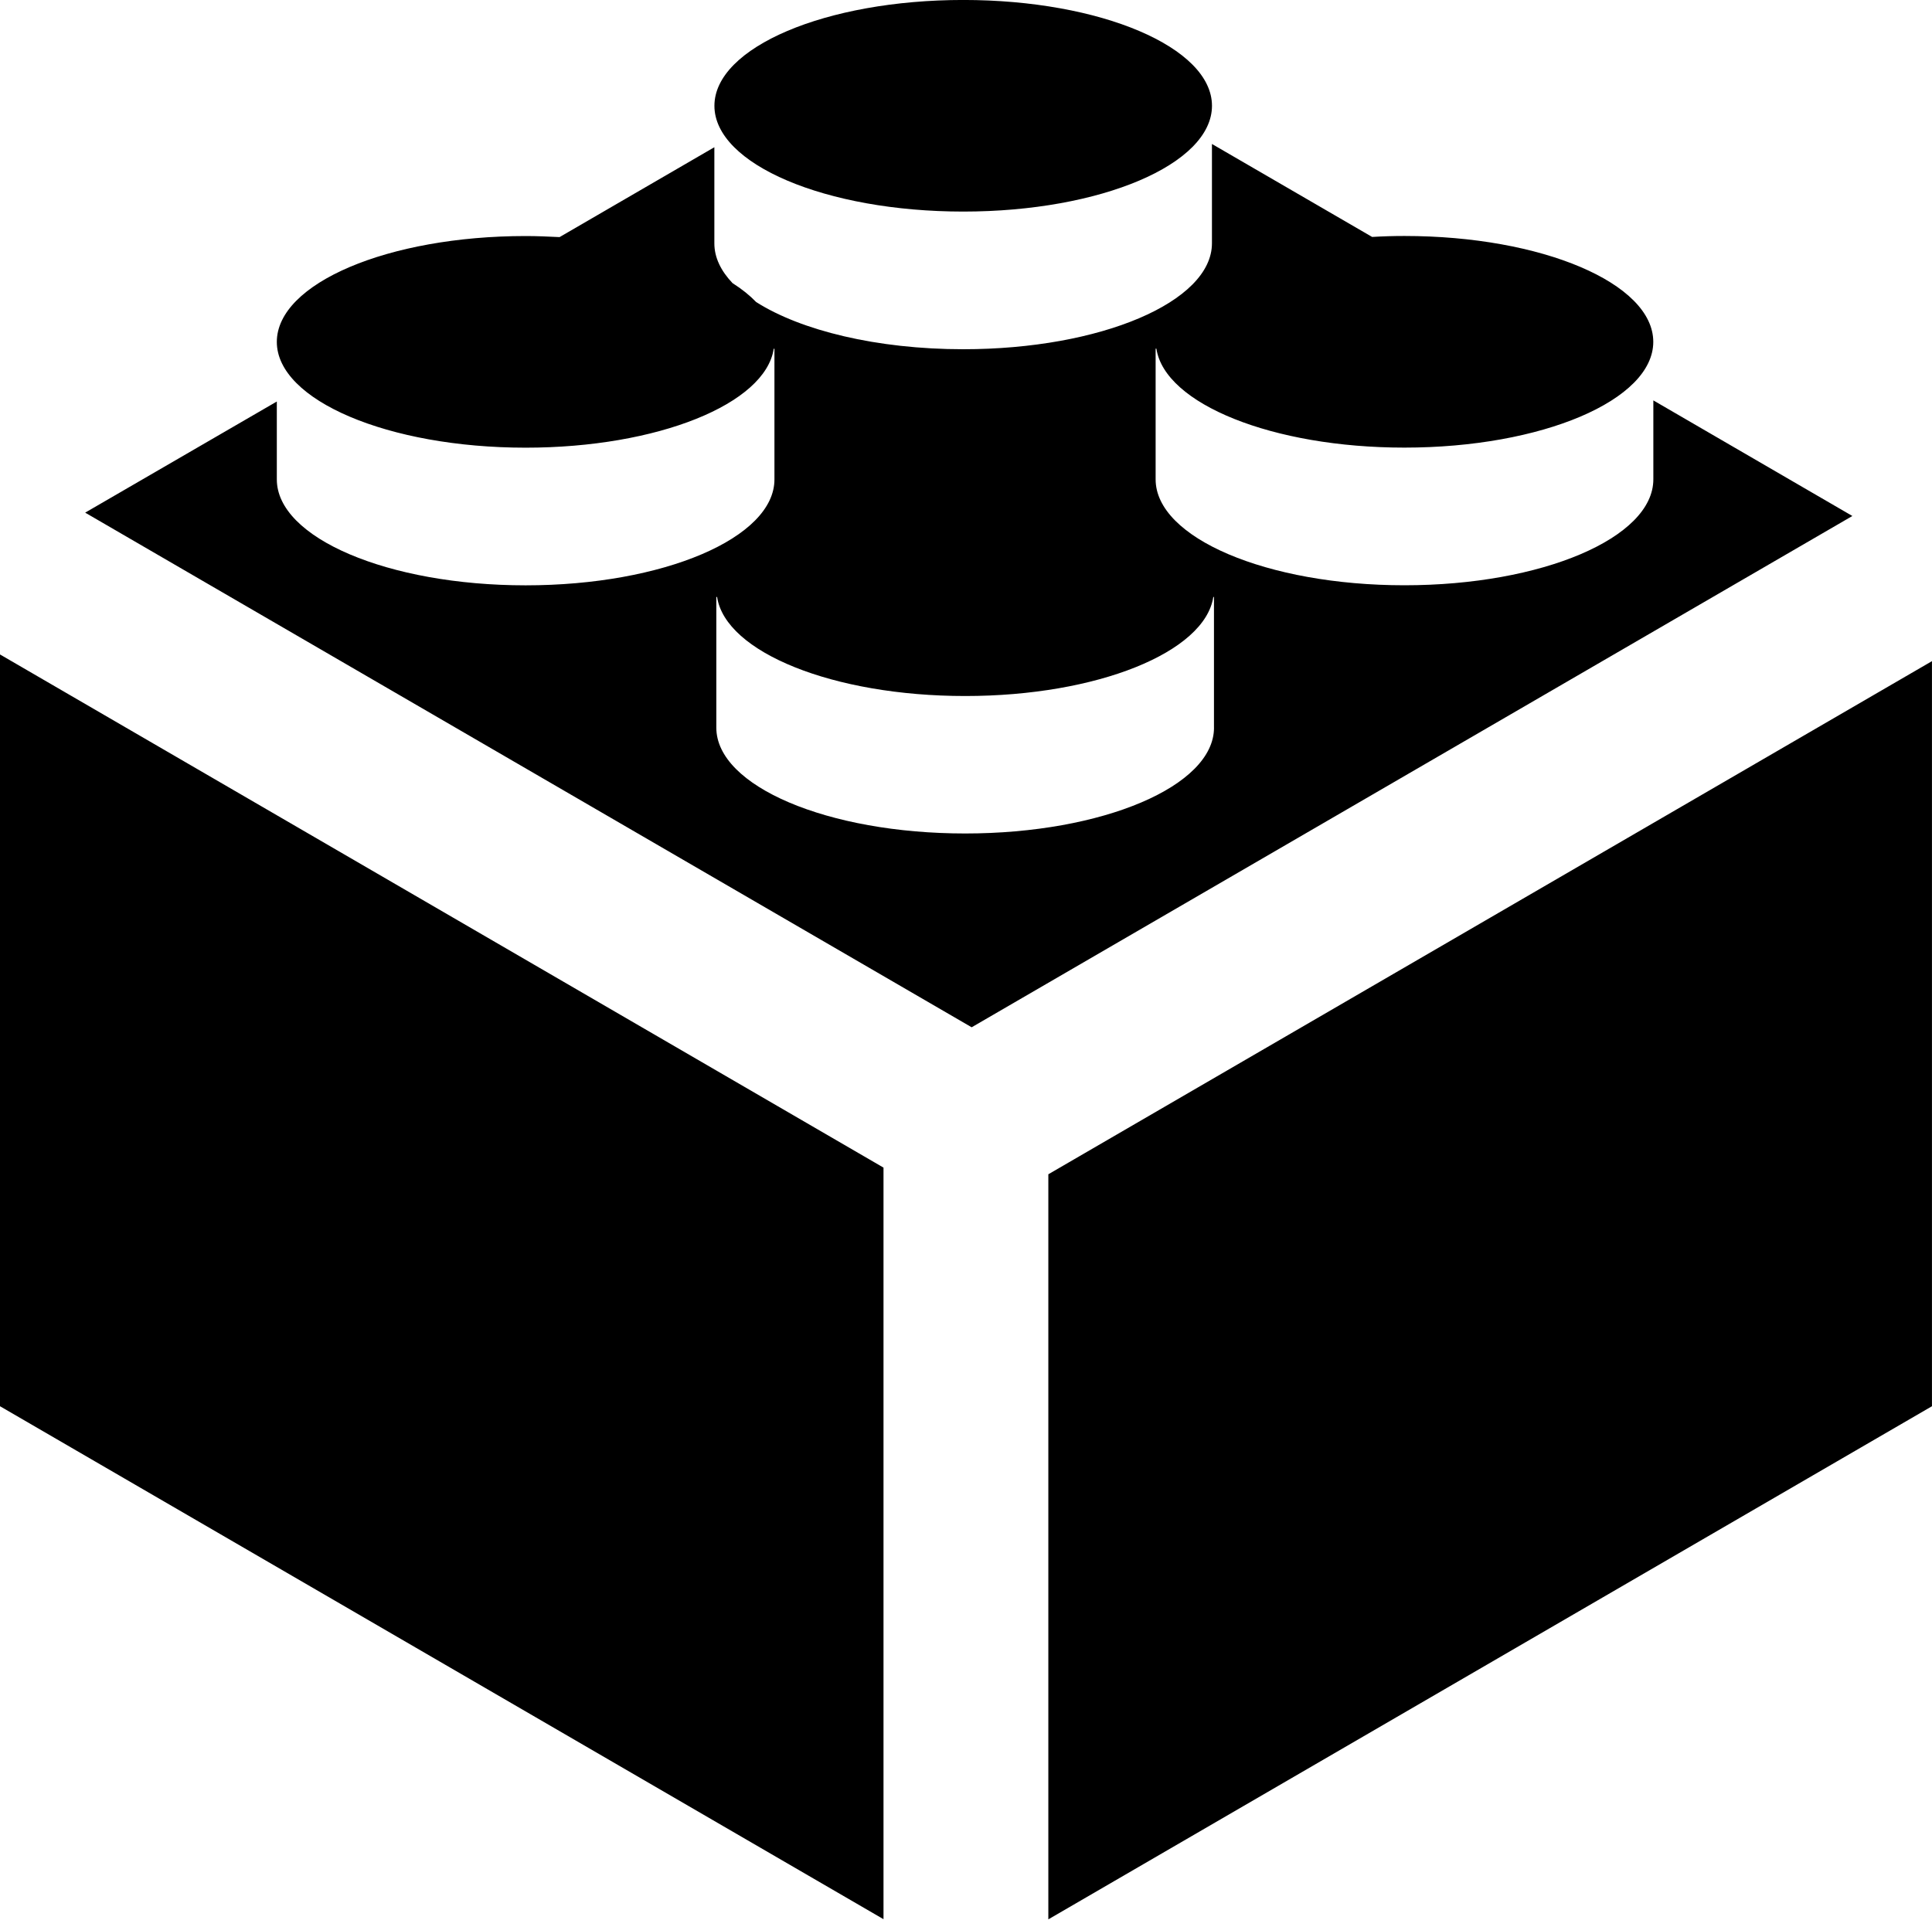
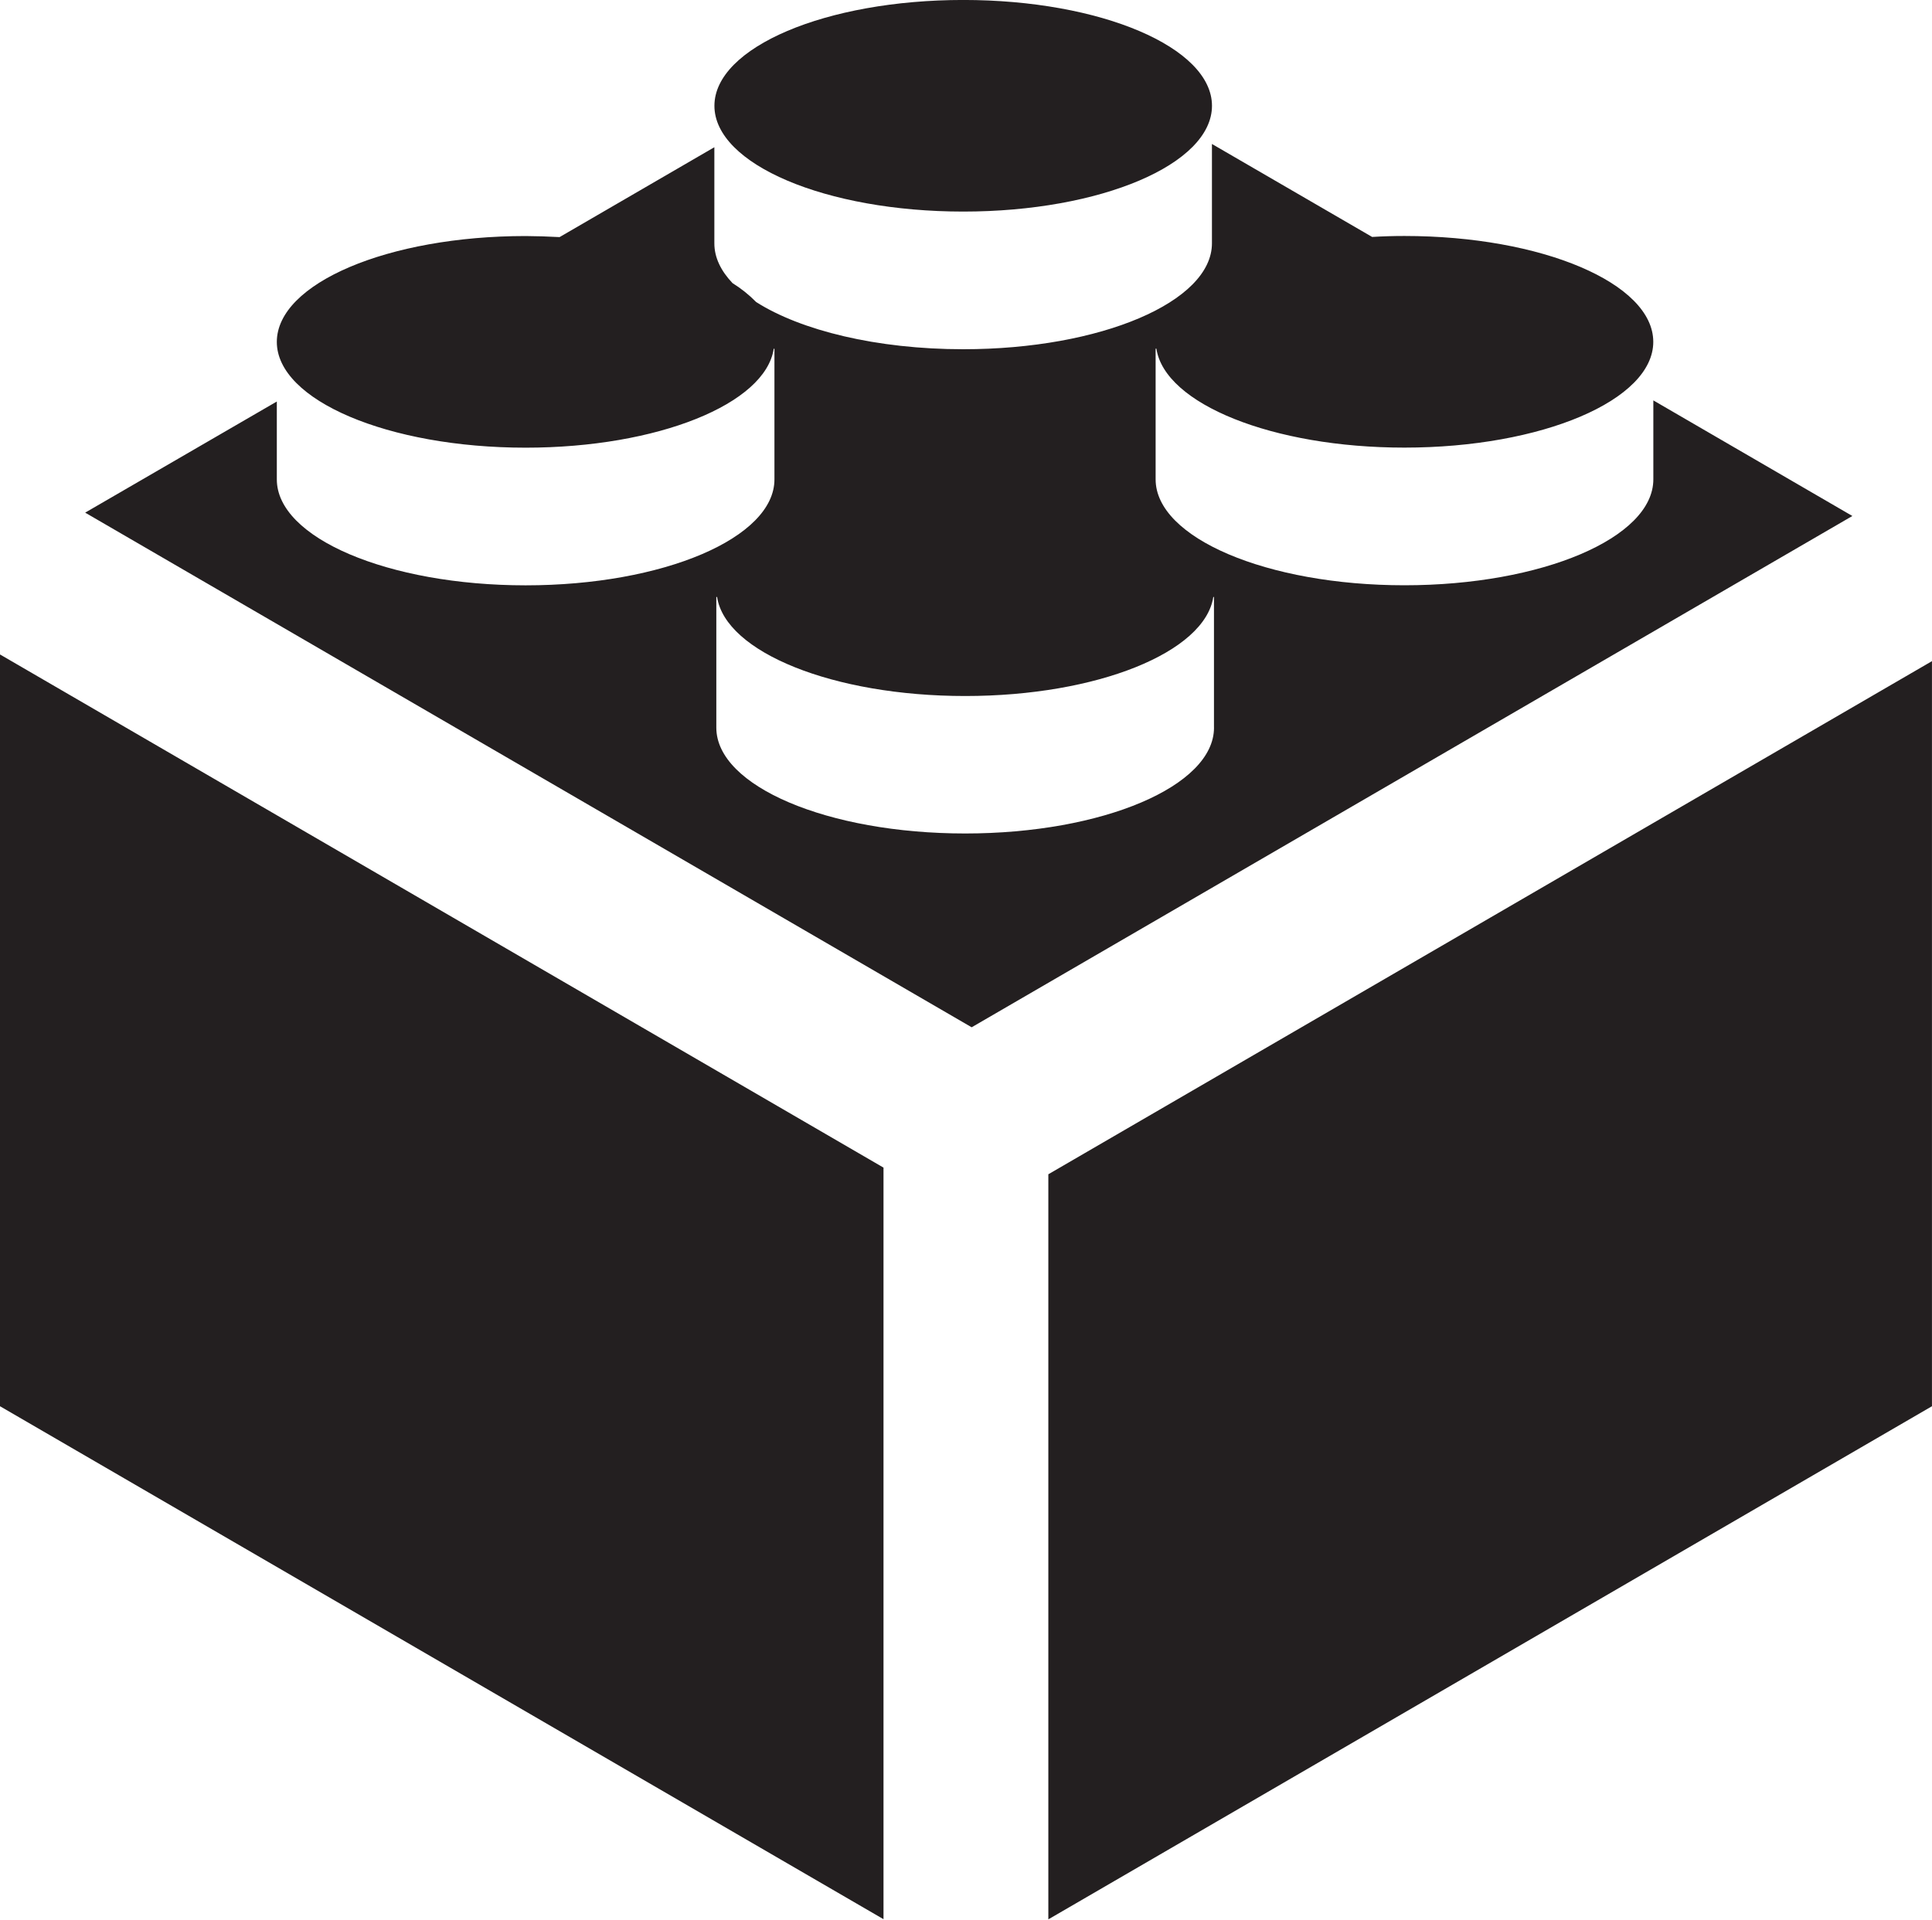
- <svg xmlns="http://www.w3.org/2000/svg" version="1.1" id="Layer_1" x="0px" y="0px" width="60px" height="59.62px" viewBox="226.001 226.19 60 59.62" enable-background="new 226.001 226.19 60 59.62" xml:space="preserve">
-   <path d="M226.001,269.871l27.438,15.934v-23.346l-27.438-15.94V269.871z M277.347,238.627v2.453 c0,1.817-3.458,3.29-7.73,3.29c-4.266,0-7.727-1.473-7.727-3.29v-4.059h0.024c0.26,1.714,3.604,3.073,7.702,3.073 c4.272,0,7.729-1.474,7.729-3.285c0-1.819-3.457-3.289-7.729-3.289c-0.339,0-0.675,0.01-1.002,0.03l-4.975-2.888v3.086 c0,1.817-3.454,3.29-7.723,3.29c-2.683,0-5.045-0.583-6.433-1.467c-0.196-0.203-0.439-0.401-0.732-0.586 c-0.363-0.381-0.565-0.797-0.565-1.236v-2.986l-4.807,2.792c-0.347-0.017-0.696-0.033-1.054-0.033c-4.267,0-7.727,1.469-7.727,3.289 c0,1.811,3.46,3.285,7.727,3.285c4.099,0,7.446-1.358,7.705-3.073h0.022v4.059c0,1.817-3.455,3.29-7.727,3.29 c-4.267,0-7.727-1.473-7.727-3.29v-2.42l-5.952,3.452l27.531,15.986l27.351-15.882L277.347,238.627z M263.703,248.793 c0,1.817-3.46,3.287-7.727,3.287c-4.269,0-7.729-1.47-7.729-3.287v-4.059h0.024c0.26,1.715,3.603,3.076,7.705,3.076 c4.101,0,7.443-1.361,7.705-3.076h0.021V248.793L263.703,248.793z M258.558,262.666v23.144L286,269.871v-23.144L258.558,262.666z  M255.917,232.762c4.269,0,7.723-1.47,7.723-3.286c0-1.814-3.454-3.287-7.723-3.287c-4.27,0-7.729,1.472-7.729,3.287 C248.187,231.292,251.647,232.762,255.917,232.762" />
+ <svg xmlns="http://www.w3.org/2000/svg" width="60" height="59.62" viewBox="226.001 226.19 60 59.62">
+   <path fill="#231F20" d="M226.001 269.871l27.438 15.934v-23.346l-27.438-15.94v23.352zm51.346-31.244v2.453c0 1.817-3.458 3.29-7.73 3.29-4.266 0-7.727-1.473-7.727-3.29v-4.059h.024c.26 1.714 3.604 3.073 7.702 3.073 4.272 0 7.729-1.474 7.729-3.285 0-1.819-3.457-3.289-7.729-3.289-.339 0-.675.01-1.002.03l-4.975-2.888v3.086c0 1.817-3.454 3.29-7.723 3.29-2.683 0-5.045-.583-6.433-1.467a3.928 3.928 0 0 0-.732-.586c-.363-.381-.565-.797-.565-1.236v-2.986l-4.807 2.792a21.384 21.384 0 0 0-1.054-.033c-4.267 0-7.727 1.469-7.727 3.289 0 1.811 3.46 3.285 7.727 3.285 4.099 0 7.446-1.358 7.705-3.073h.022v4.059c0 1.817-3.455 3.29-7.727 3.29-4.267 0-7.727-1.473-7.727-3.29v-2.42l-5.952 3.452 27.531 15.986 27.351-15.882-6.181-3.591zm-13.644 10.166c0 1.817-3.46 3.287-7.727 3.287-4.269 0-7.729-1.47-7.729-3.287v-4.059h.024c.26 1.715 3.603 3.076 7.705 3.076 4.101 0 7.443-1.361 7.705-3.076h.021v4.059h.001zm-5.145 13.873v23.144L286 269.871v-23.144l-27.442 15.939zm-2.641-29.904c4.269 0 7.723-1.47 7.723-3.286 0-1.814-3.454-3.287-7.723-3.287-4.27 0-7.729 1.472-7.729 3.287-.001 1.816 3.459 3.286 7.729 3.286" />
</svg>
